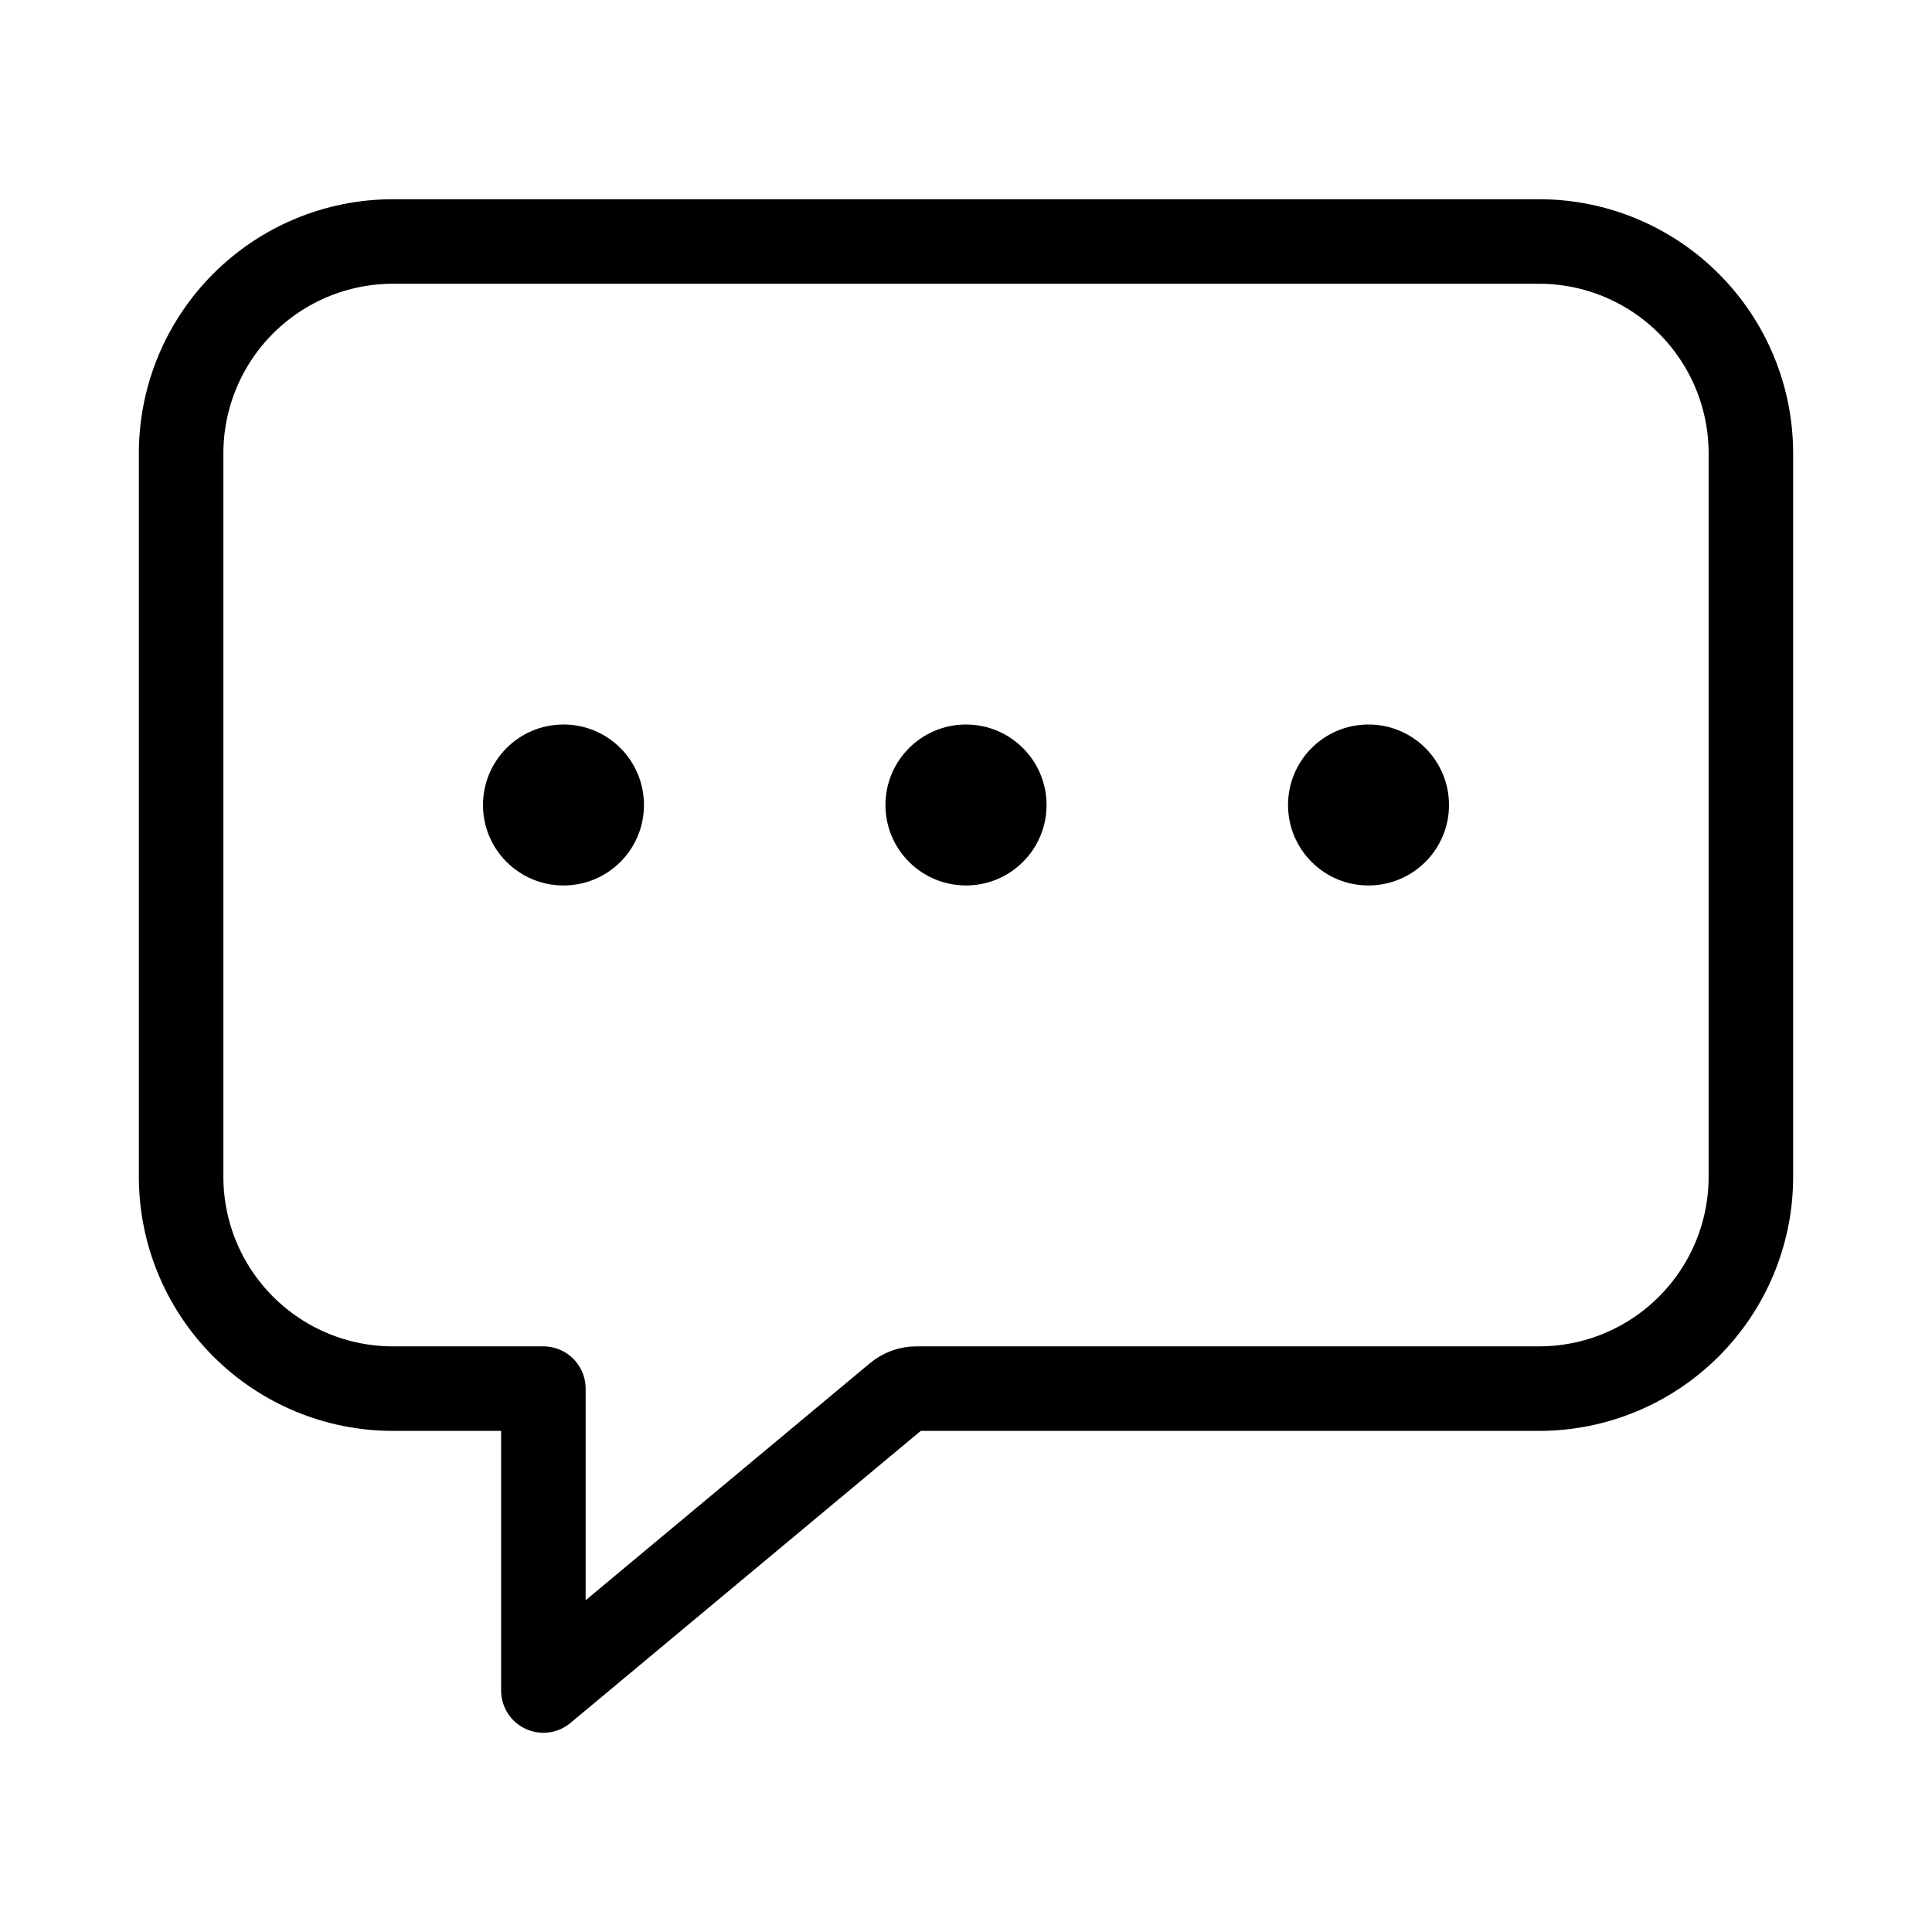
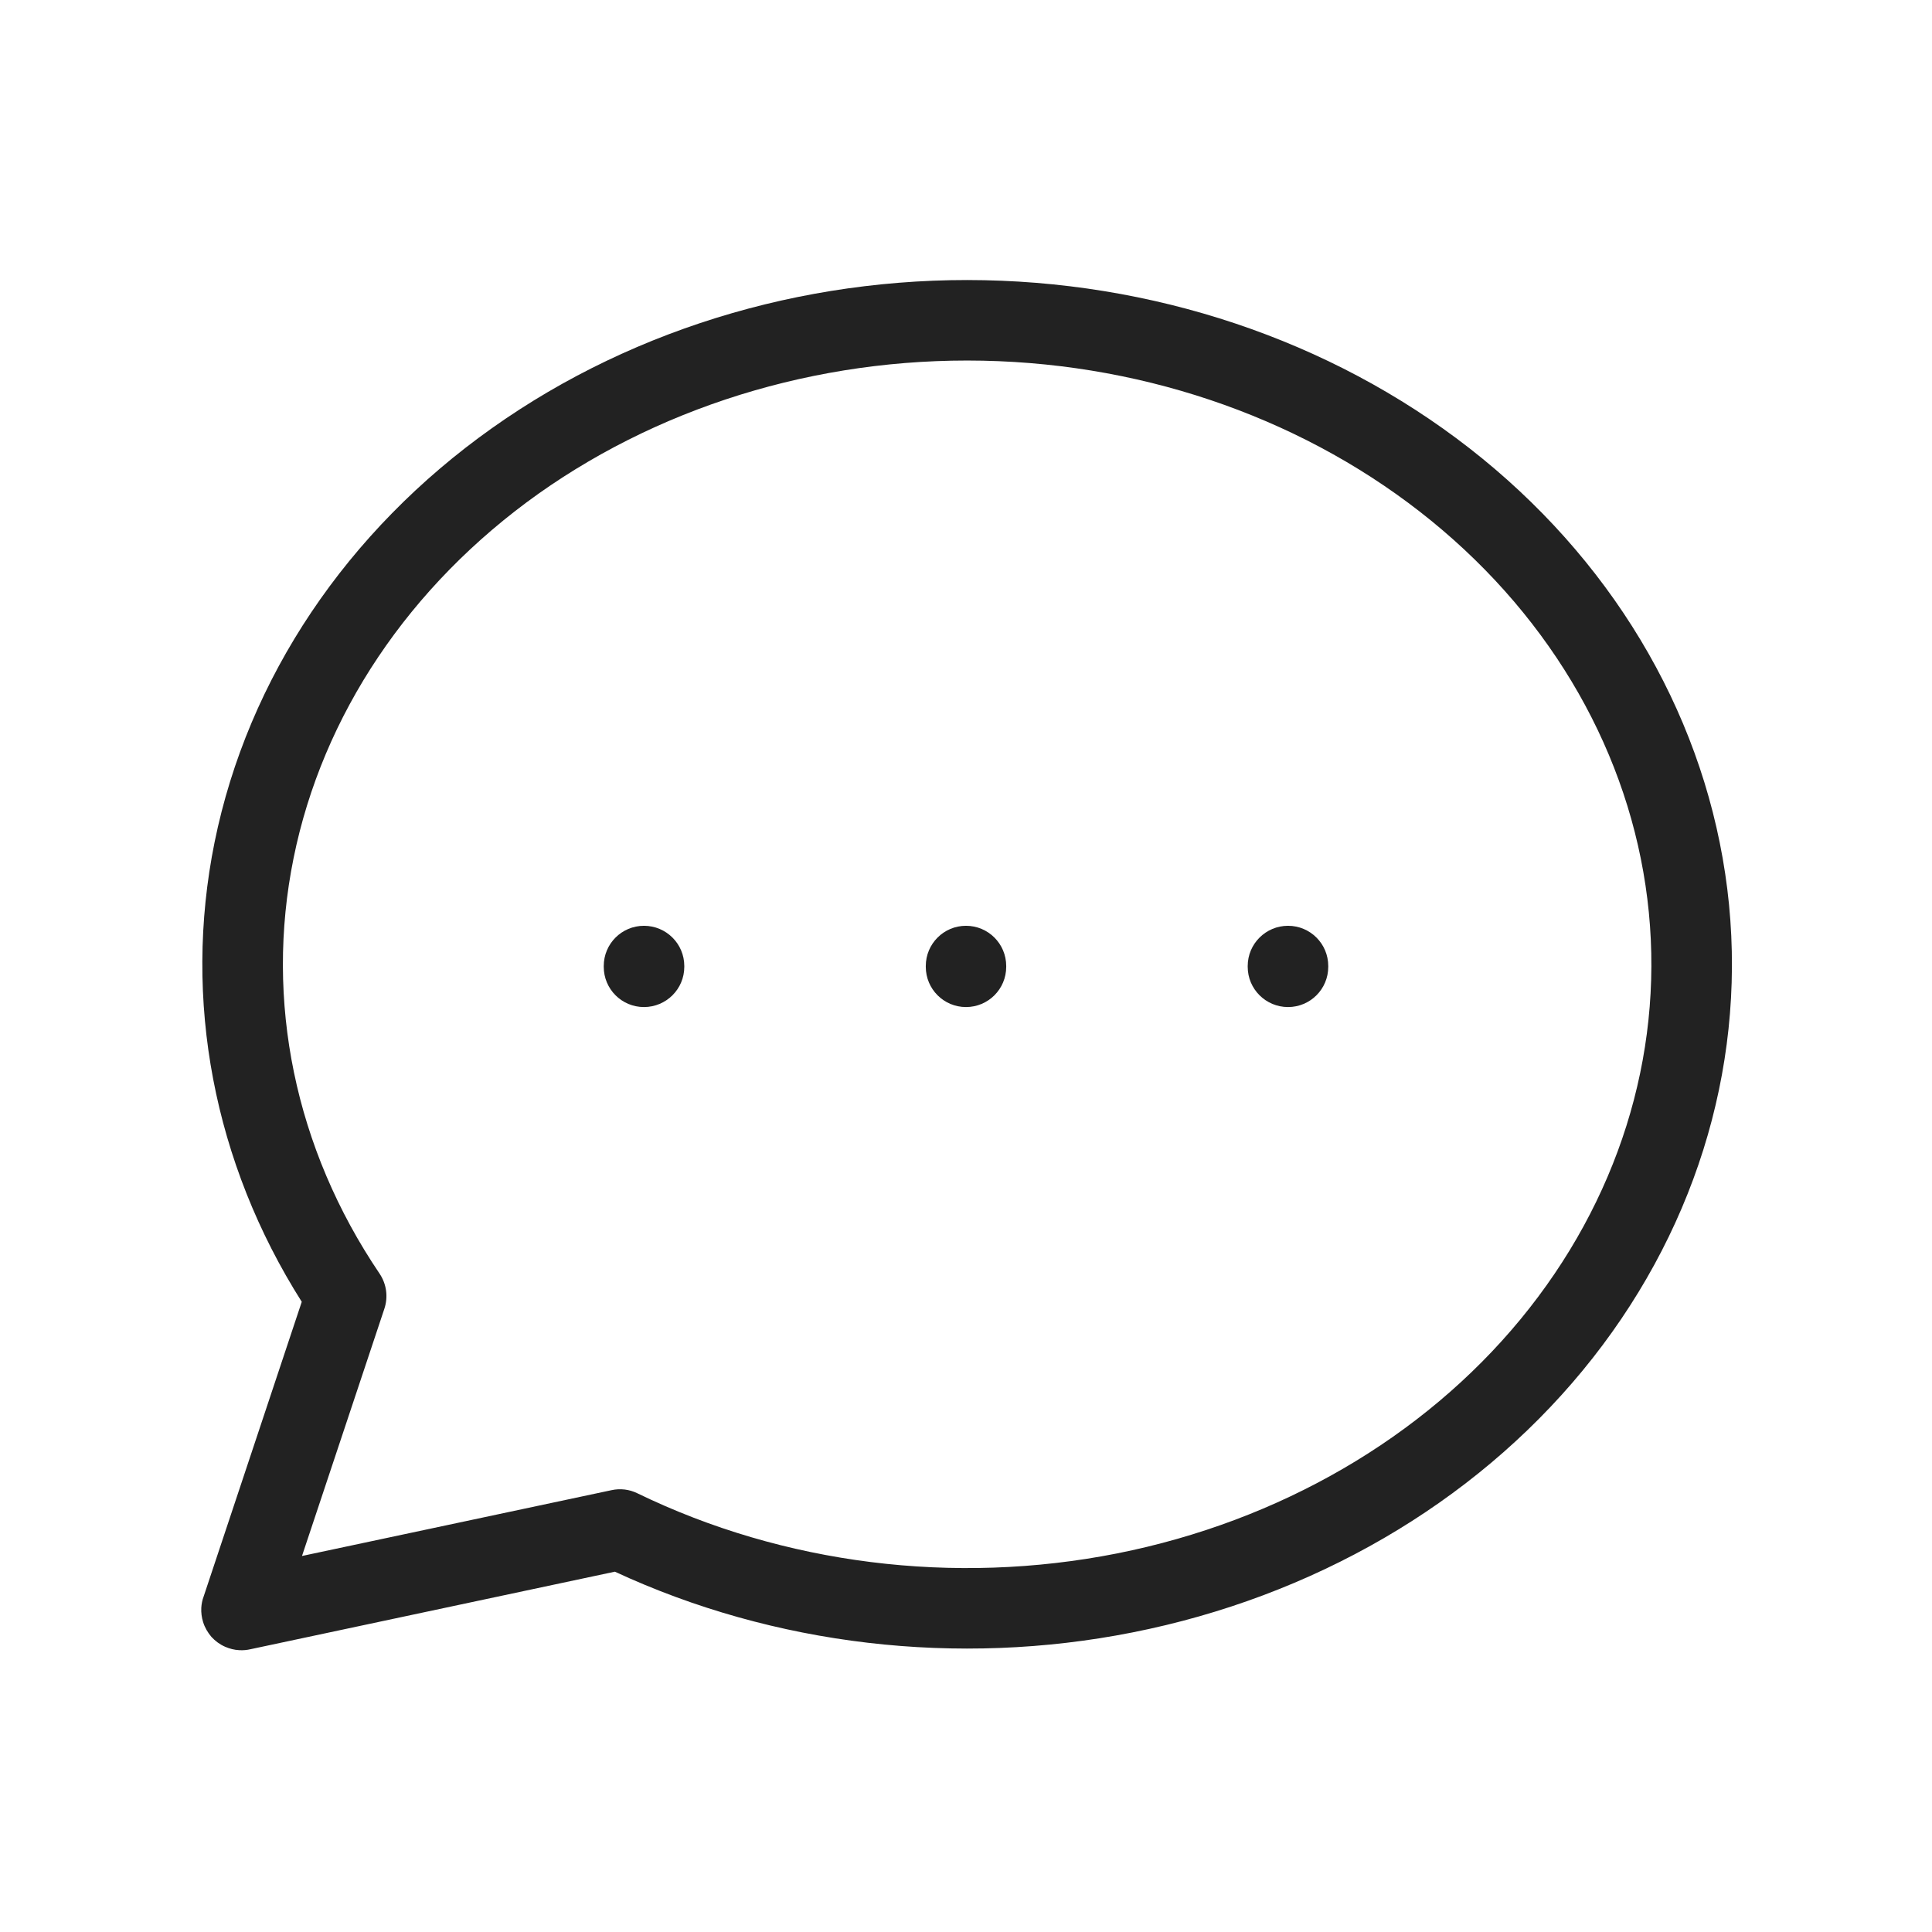
- <svg xmlns="http://www.w3.org/2000/svg" width="16" height="16" fill="none" viewBox="0 0 16 16">
-   <path stroke="#000" stroke-linejoin="round" stroke-width=".7" d="M12.75 2h-9.5c-.464.001-.908.186-1.236.514-.328.328-.513.772-.514 1.236v6c.001.464.186.908.514 1.236.328.328.772.513 1.236.514H4.5V14l2.929-2.442c.045-.037.101-.058.16-.058h5.161c.464-.001.908-.186 1.236-.514.328-.328.513-.772.514-1.236v-6c-.001-.464-.186-.908-.514-1.236-.328-.328-.772-.513-1.236-.514z" />
-   <path fill="#000" d="M4.667 7.333c.368 0 .666-.298.666-.666 0-.369-.298-.667-.666-.667C4.298 6 4 6.298 4 6.667c0 .368.298.666.667.666zM8 7.333c.368 0 .667-.298.667-.666C8.667 6.298 8.368 6 8 6c-.368 0-.667.298-.667.667 0 .368.299.666.667.666zM11.333 7.333c.368 0 .667-.298.667-.666 0-.369-.299-.667-.667-.667-.368 0-.666.298-.666.667 0 .368.298.666.666.666z" />
+ <svg xmlns="http://www.w3.org/2000/svg" width="16" height="16" viewBox="0 0 16 16" fill="none">
+   <path d="M8.333 8C8.333 7.816 8.184 7.667 8 7.667C7.816 7.667 7.667 7.816 7.667 8V8.007C7.667 8.191 7.816 8.34 8 8.34C8.184 8.34 8.333 8.191 8.333 8.007V8Z" fill="#222222" />
+   <path d="M5.333 7.667C5.517 7.667 5.667 7.816 5.667 8V8.007C5.667 8.191 5.517 8.34 5.333 8.34C5.149 8.34 5 8.191 5 8.007V8C5 7.816 5.149 7.667 5.333 7.667Z" fill="#222222" />
+   <path d="M11 8C11 7.816 10.851 7.667 10.667 7.667C10.483 7.667 10.333 7.816 10.333 8V8.007C10.333 8.191 10.483 8.34 10.667 8.34C10.851 8.34 11 8.191 11 8.007V8Z" fill="#222222" />
+   <path fill-rule="evenodd" clip-rule="evenodd" d="M2.075 13.658C2.045 13.665 2.013 13.668 1.981 13.666C1.941 13.664 1.902 13.654 1.865 13.638C1.821 13.619 1.782 13.59 1.751 13.556C1.721 13.521 1.696 13.479 1.682 13.433C1.67 13.395 1.665 13.355 1.667 13.315C1.669 13.283 1.675 13.252 1.686 13.223L2.499 10.781C1.771 9.631 1.512 8.285 1.777 6.975C2.053 5.614 2.874 4.397 4.074 3.546C5.273 2.695 6.773 2.263 8.296 2.325C9.819 2.387 11.271 2.938 12.38 3.884C13.49 4.831 14.183 6.111 14.319 7.491C14.454 8.871 14.02 10.242 13.107 11.35C12.195 12.457 10.868 13.224 9.379 13.519C7.929 13.806 6.411 13.628 5.092 13.016L2.075 13.658ZM4.459 4.089C5.533 3.328 6.887 2.935 8.269 2.991C9.652 3.047 10.958 3.548 11.947 4.391C12.936 5.234 13.538 6.36 13.655 7.556C13.772 8.751 13.398 9.948 12.592 10.926C11.785 11.905 10.599 12.597 9.25 12.865C7.9 13.132 6.488 12.954 5.279 12.367C5.212 12.334 5.137 12.325 5.064 12.341L2.501 12.886L3.183 10.839C3.216 10.74 3.201 10.633 3.143 10.547C2.442 9.51 2.192 8.289 2.431 7.108C2.67 5.925 3.387 4.851 4.459 4.089Z" fill="#222222" />
</svg>
